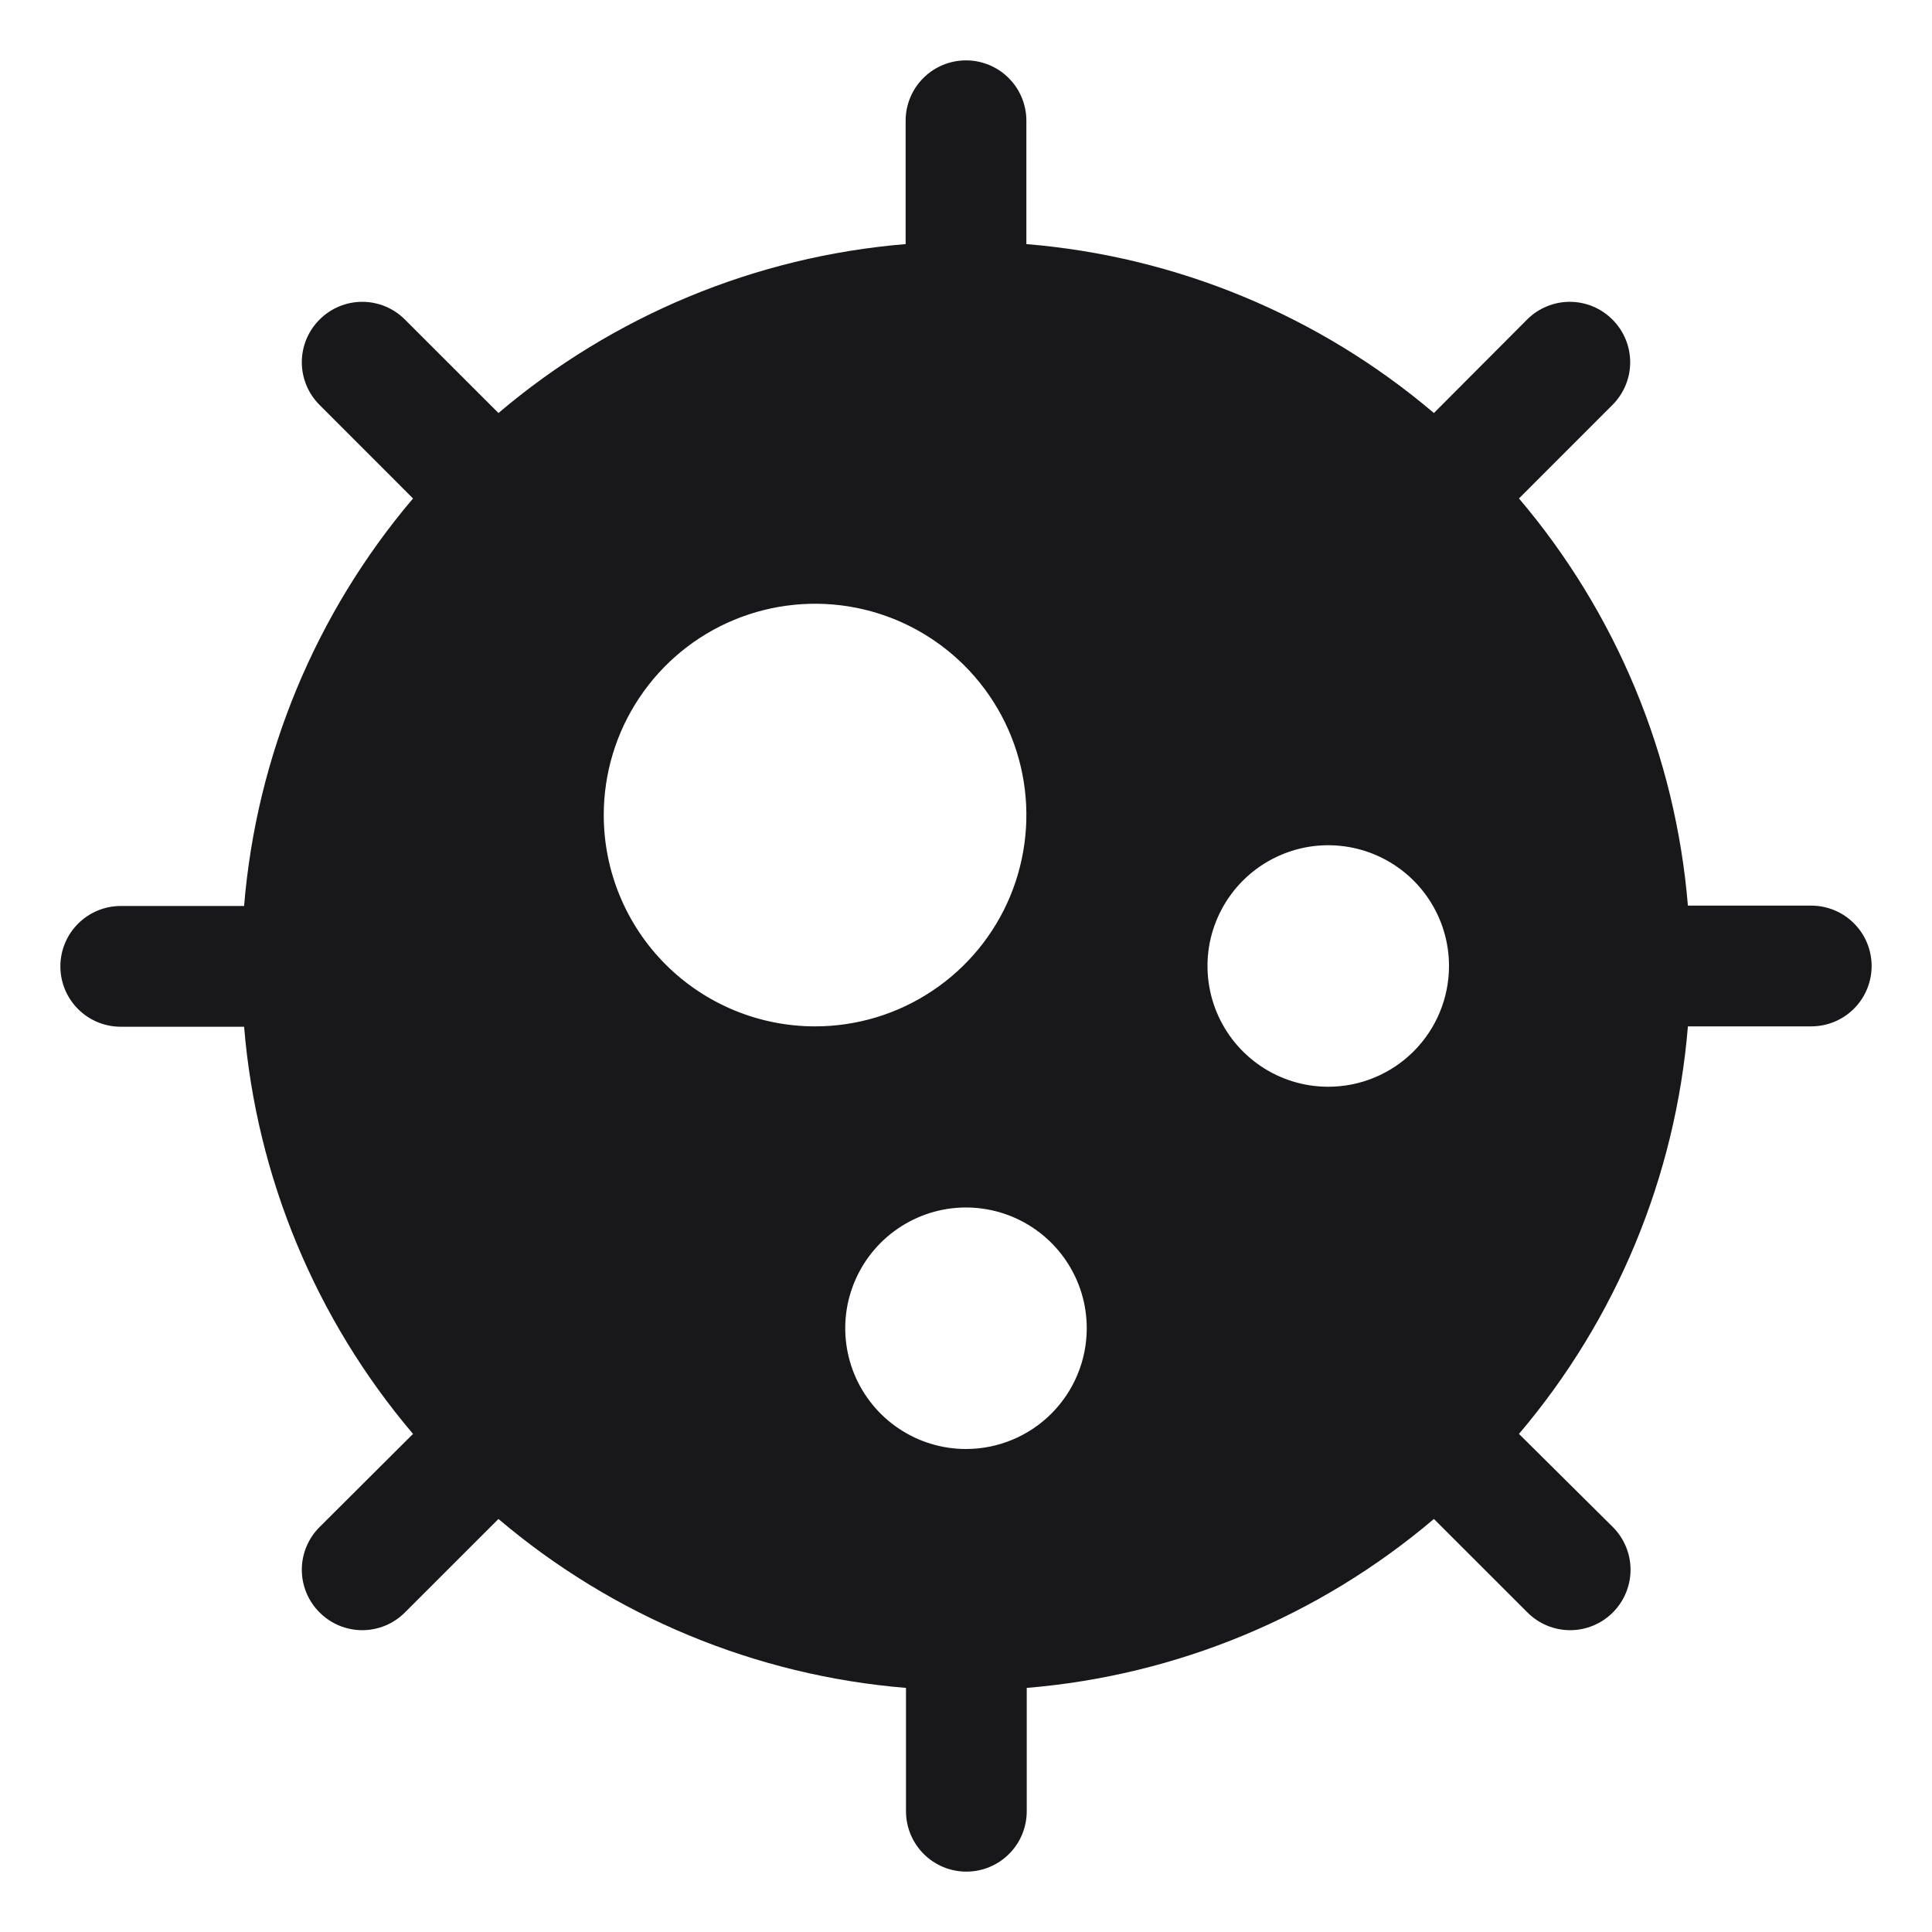
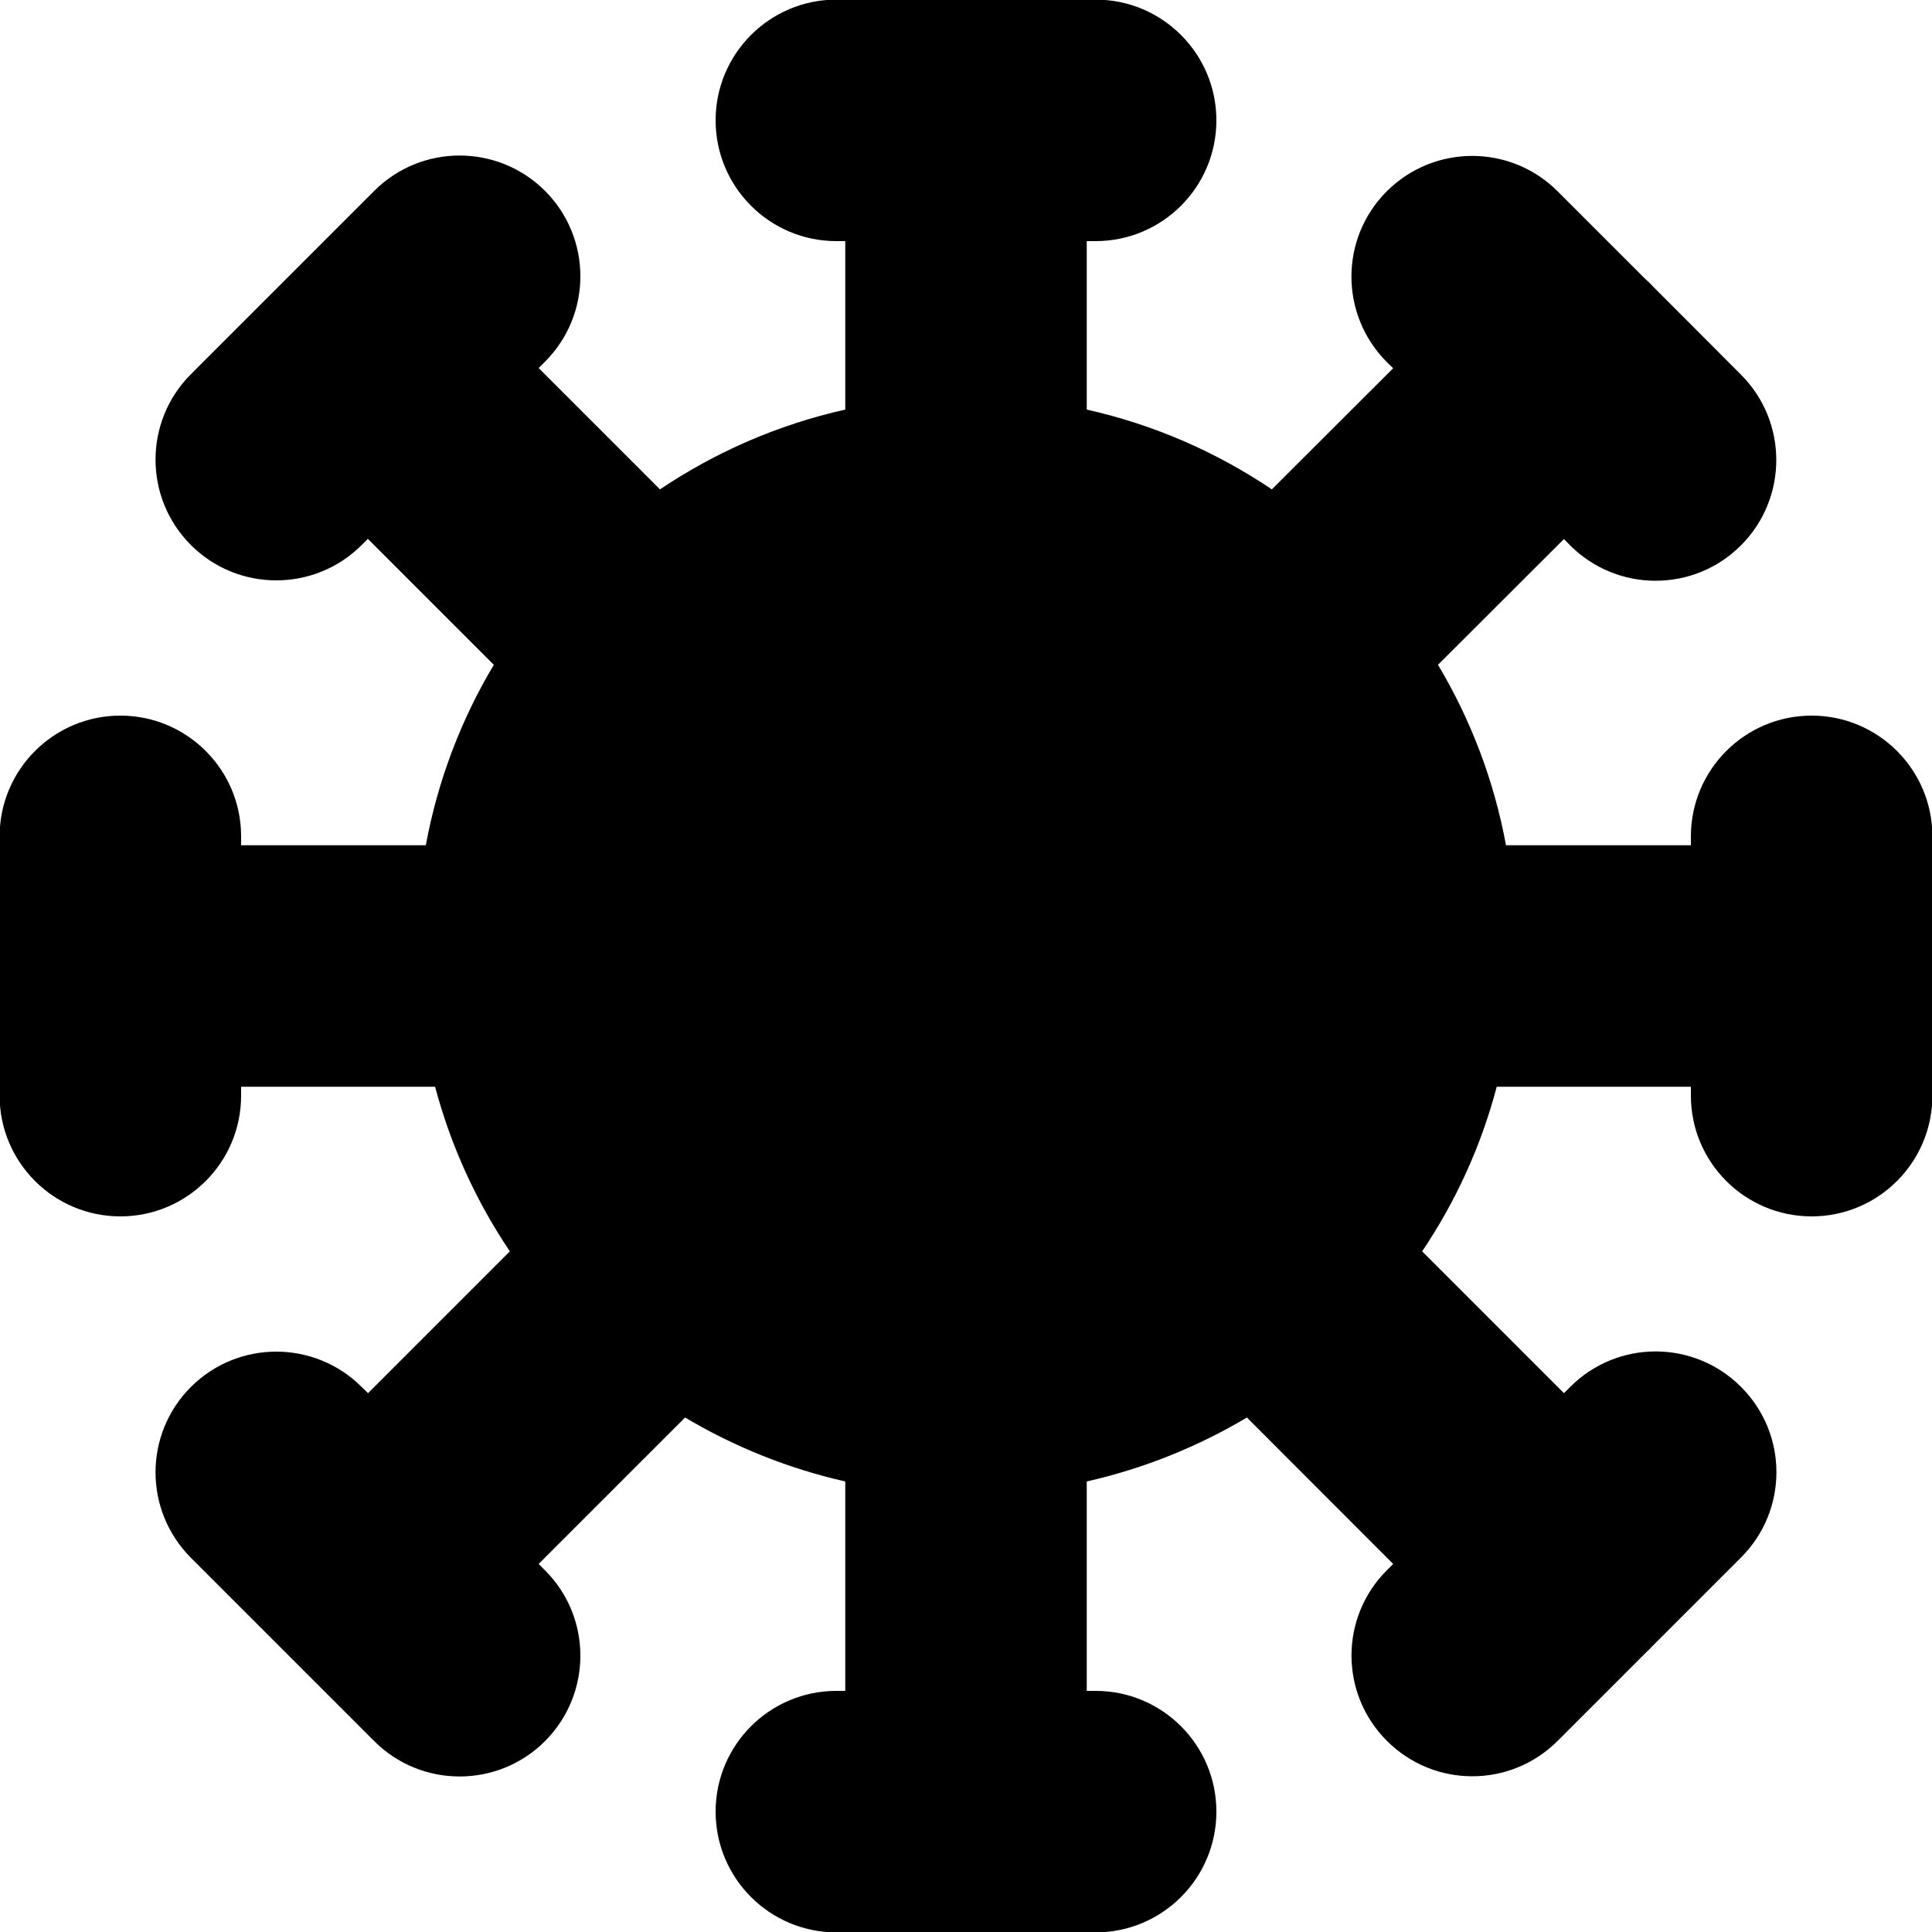
- <svg xmlns="http://www.w3.org/2000/svg" width="32" height="32" viewBox="0 0 32 32" fill="none">
-   <path d="M30 15H27.957C27.752 12.515 26.773 10.157 25.159 8.256L26.707 6.707C26.895 6.52 27.001 6.265 27.001 6C27.001 5.735 26.895 5.48 26.707 5.293C26.52 5.105 26.265 4.999 26 4.999C25.735 4.999 25.48 5.105 25.293 5.293L23.75 6.841C21.848 5.226 19.487 4.247 17 4.043V2C17 1.735 16.895 1.48 16.707 1.293C16.52 1.105 16.265 1 16 1C15.735 1 15.48 1.105 15.293 1.293C15.105 1.48 15 1.735 15 2V4.043C12.515 4.248 10.157 5.227 8.256 6.841L6.707 5.293C6.52 5.105 6.265 4.999 6 4.999C5.735 4.999 5.48 5.105 5.293 5.293C5.105 5.48 4.999 5.735 4.999 6C4.999 6.265 5.105 6.52 5.293 6.707L6.841 8.256C5.226 10.159 4.247 12.519 4.043 15.006H2C1.735 15.006 1.48 15.112 1.293 15.299C1.105 15.487 1 15.741 1 16.006C1 16.271 1.105 16.526 1.293 16.713C1.48 16.901 1.735 17.006 2 17.006H4.043C4.248 19.491 5.227 21.849 6.841 23.75L5.293 25.293C5.105 25.48 4.999 25.735 4.999 26C4.999 26.265 5.105 26.52 5.293 26.707C5.48 26.895 5.735 27.001 6 27.001C6.265 27.001 6.52 26.895 6.707 26.707L8.256 25.159C10.159 26.774 12.519 27.753 15.006 27.957V30C15.006 30.265 15.112 30.52 15.299 30.707C15.487 30.895 15.741 31 16.006 31C16.271 31 16.526 30.895 16.713 30.707C16.901 30.52 17.006 30.265 17.006 30V27.957C19.491 27.752 21.849 26.773 23.75 25.159L25.299 26.707C25.486 26.895 25.741 27.001 26.006 27.001C26.272 27.001 26.526 26.895 26.714 26.707C26.901 26.52 27.007 26.265 27.007 26C27.007 25.735 26.901 25.48 26.714 25.293L25.159 23.75C26.774 21.848 27.753 19.487 27.957 17H30C30.265 17 30.52 16.895 30.707 16.707C30.895 16.52 31 16.265 31 16C31 15.735 30.895 15.48 30.707 15.293C30.52 15.105 30.265 15 30 15ZM10 13.5C10 12.808 10.205 12.131 10.59 11.556C10.974 10.98 11.521 10.531 12.161 10.266C12.8 10.002 13.504 9.932 14.183 10.067C14.862 10.202 15.485 10.536 15.975 11.025C16.464 11.515 16.798 12.138 16.933 12.817C17.068 13.496 16.998 14.2 16.734 14.839C16.469 15.479 16.02 16.026 15.444 16.41C14.869 16.795 14.192 17 13.5 17C12.572 17 11.681 16.631 11.025 15.975C10.369 15.319 10 14.428 10 13.5ZM16 24C15.604 24 15.218 23.883 14.889 23.663C14.56 23.443 14.304 23.131 14.152 22.765C14.001 22.4 13.961 21.998 14.038 21.61C14.116 21.222 14.306 20.866 14.586 20.586C14.866 20.306 15.222 20.116 15.61 20.038C15.998 19.961 16.4 20.001 16.765 20.152C17.131 20.304 17.443 20.56 17.663 20.889C17.883 21.218 18 21.604 18 22C18 22.53 17.789 23.039 17.414 23.414C17.039 23.789 16.53 24 16 24ZM22 18C21.604 18 21.218 17.883 20.889 17.663C20.56 17.443 20.304 17.131 20.152 16.765C20.001 16.4 19.961 15.998 20.038 15.61C20.116 15.222 20.306 14.866 20.586 14.586C20.866 14.306 21.222 14.116 21.61 14.038C21.998 13.961 22.4 14.001 22.765 14.152C23.131 14.304 23.443 14.56 23.663 14.889C23.883 15.218 24 15.604 24 16C24 16.53 23.789 17.039 23.414 17.414C23.039 17.789 22.53 18 22 18Z" fill="#18181B" />
+ <svg xmlns="http://www.w3.org/2000/svg" fill="none" viewBox="0 0 10 10">
+   <path fill="#000" fill-rule="evenodd" d="M4.375 1.248H4.329C3.984 1.248 3.704 0.968 3.704 0.623C3.704 0.278 3.984 -0.002 4.329 -0.002H5H5.671C6.016 -0.002 6.296 0.278 6.296 0.623C6.296 0.968 6.016 1.248 5.671 1.248H5.625V2.12C5.973 2.198 6.297 2.34 6.583 2.533L7.211 1.906L7.178 1.874C6.934 1.629 6.934 1.234 7.178 0.99C7.423 0.746 7.818 0.746 8.062 0.99L8.516 1.444C8.523 1.45 8.53 1.457 8.537 1.463C8.544 1.47 8.55 1.477 8.557 1.484L9.011 1.939C9.255 2.183 9.255 2.579 9.011 2.823C8.767 3.067 8.372 3.067 8.127 2.823L8.095 2.79L7.443 3.441C7.612 3.724 7.733 4.039 7.795 4.375H8.752V4.329C8.752 3.984 9.032 3.704 9.377 3.704C9.722 3.704 10.002 3.984 10.002 4.329V5V5.671C10.002 6.016 9.722 6.296 9.377 6.296C9.032 6.296 8.752 6.016 8.752 5.671V5.625H7.747C7.666 5.933 7.534 6.22 7.361 6.477L8.095 7.211L8.128 7.178C8.372 6.934 8.767 6.934 9.011 7.178C9.256 7.422 9.256 7.818 9.011 8.062L8.549 8.524L8.537 8.537L8.524 8.549L8.062 9.011C7.818 9.255 7.423 9.255 7.179 9.011C6.934 8.767 6.934 8.371 7.179 8.127L7.211 8.095L6.454 7.337C6.2 7.488 5.921 7.601 5.625 7.668V8.752H5.671C6.016 8.752 6.296 9.032 6.296 9.377C6.296 9.722 6.016 10.002 5.671 10.002H5H4.329C3.984 10.002 3.704 9.722 3.704 9.377C3.704 9.032 3.984 8.752 4.329 8.752H4.375V7.668C4.079 7.601 3.8 7.488 3.546 7.337L2.788 8.095L2.821 8.128C3.065 8.372 3.065 8.767 2.821 9.012C2.577 9.256 2.181 9.256 1.937 9.012L0.988 8.063C0.744 7.818 0.744 7.423 0.988 7.179C1.232 6.935 1.628 6.935 1.872 7.179L1.905 7.211L2.639 6.477C2.466 6.22 2.334 5.933 2.252 5.625H1.248V5.671C1.248 6.016 0.968 6.296 0.623 6.296C0.278 6.296 -0.002 6.016 -0.002 5.671V5V4.329C-0.002 3.984 0.278 3.704 0.623 3.704C0.968 3.704 1.248 3.984 1.248 4.329V4.375H2.204C2.266 4.039 2.387 3.724 2.556 3.441L1.904 2.789L1.872 2.821C1.628 3.065 1.232 3.065 0.988 2.821C0.744 2.577 0.744 2.181 0.988 1.937L1.937 0.988C2.181 0.744 2.577 0.744 2.821 0.988C3.065 1.232 3.065 1.628 2.821 1.872L2.788 1.905L3.416 2.533C3.703 2.34 4.027 2.198 4.375 2.12V1.248Z" clip-rule="evenodd" />
</svg>
